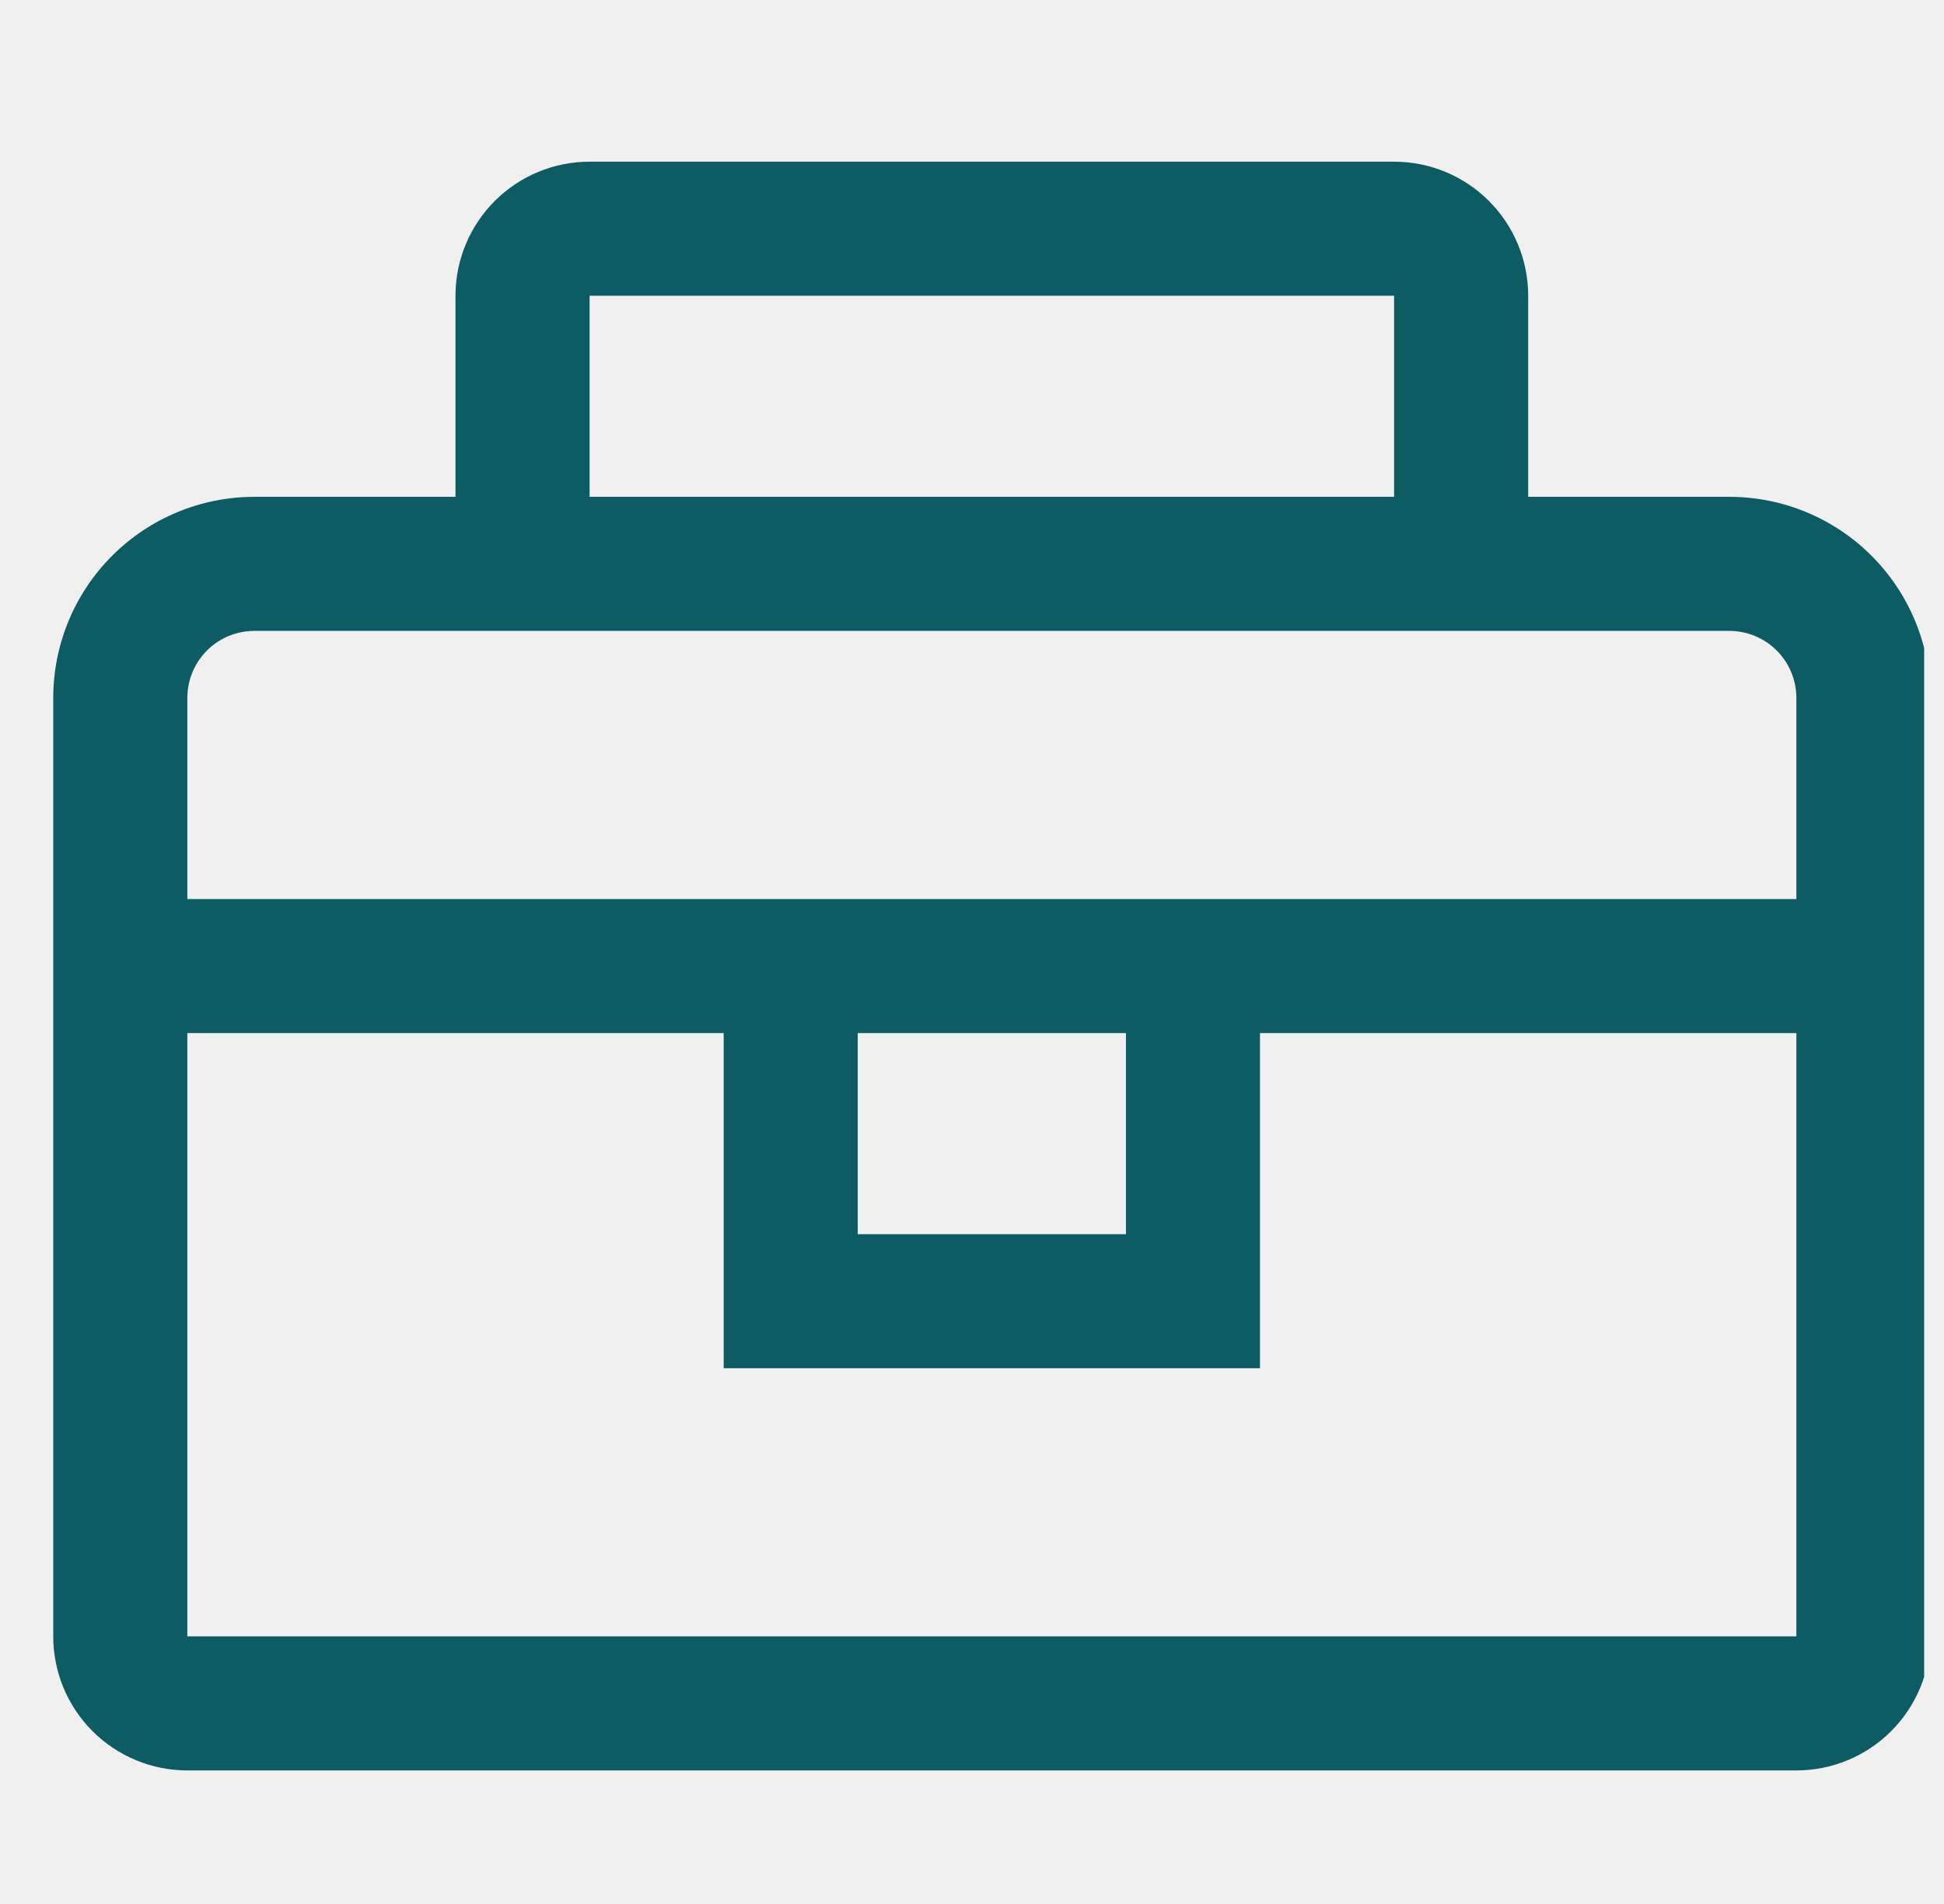
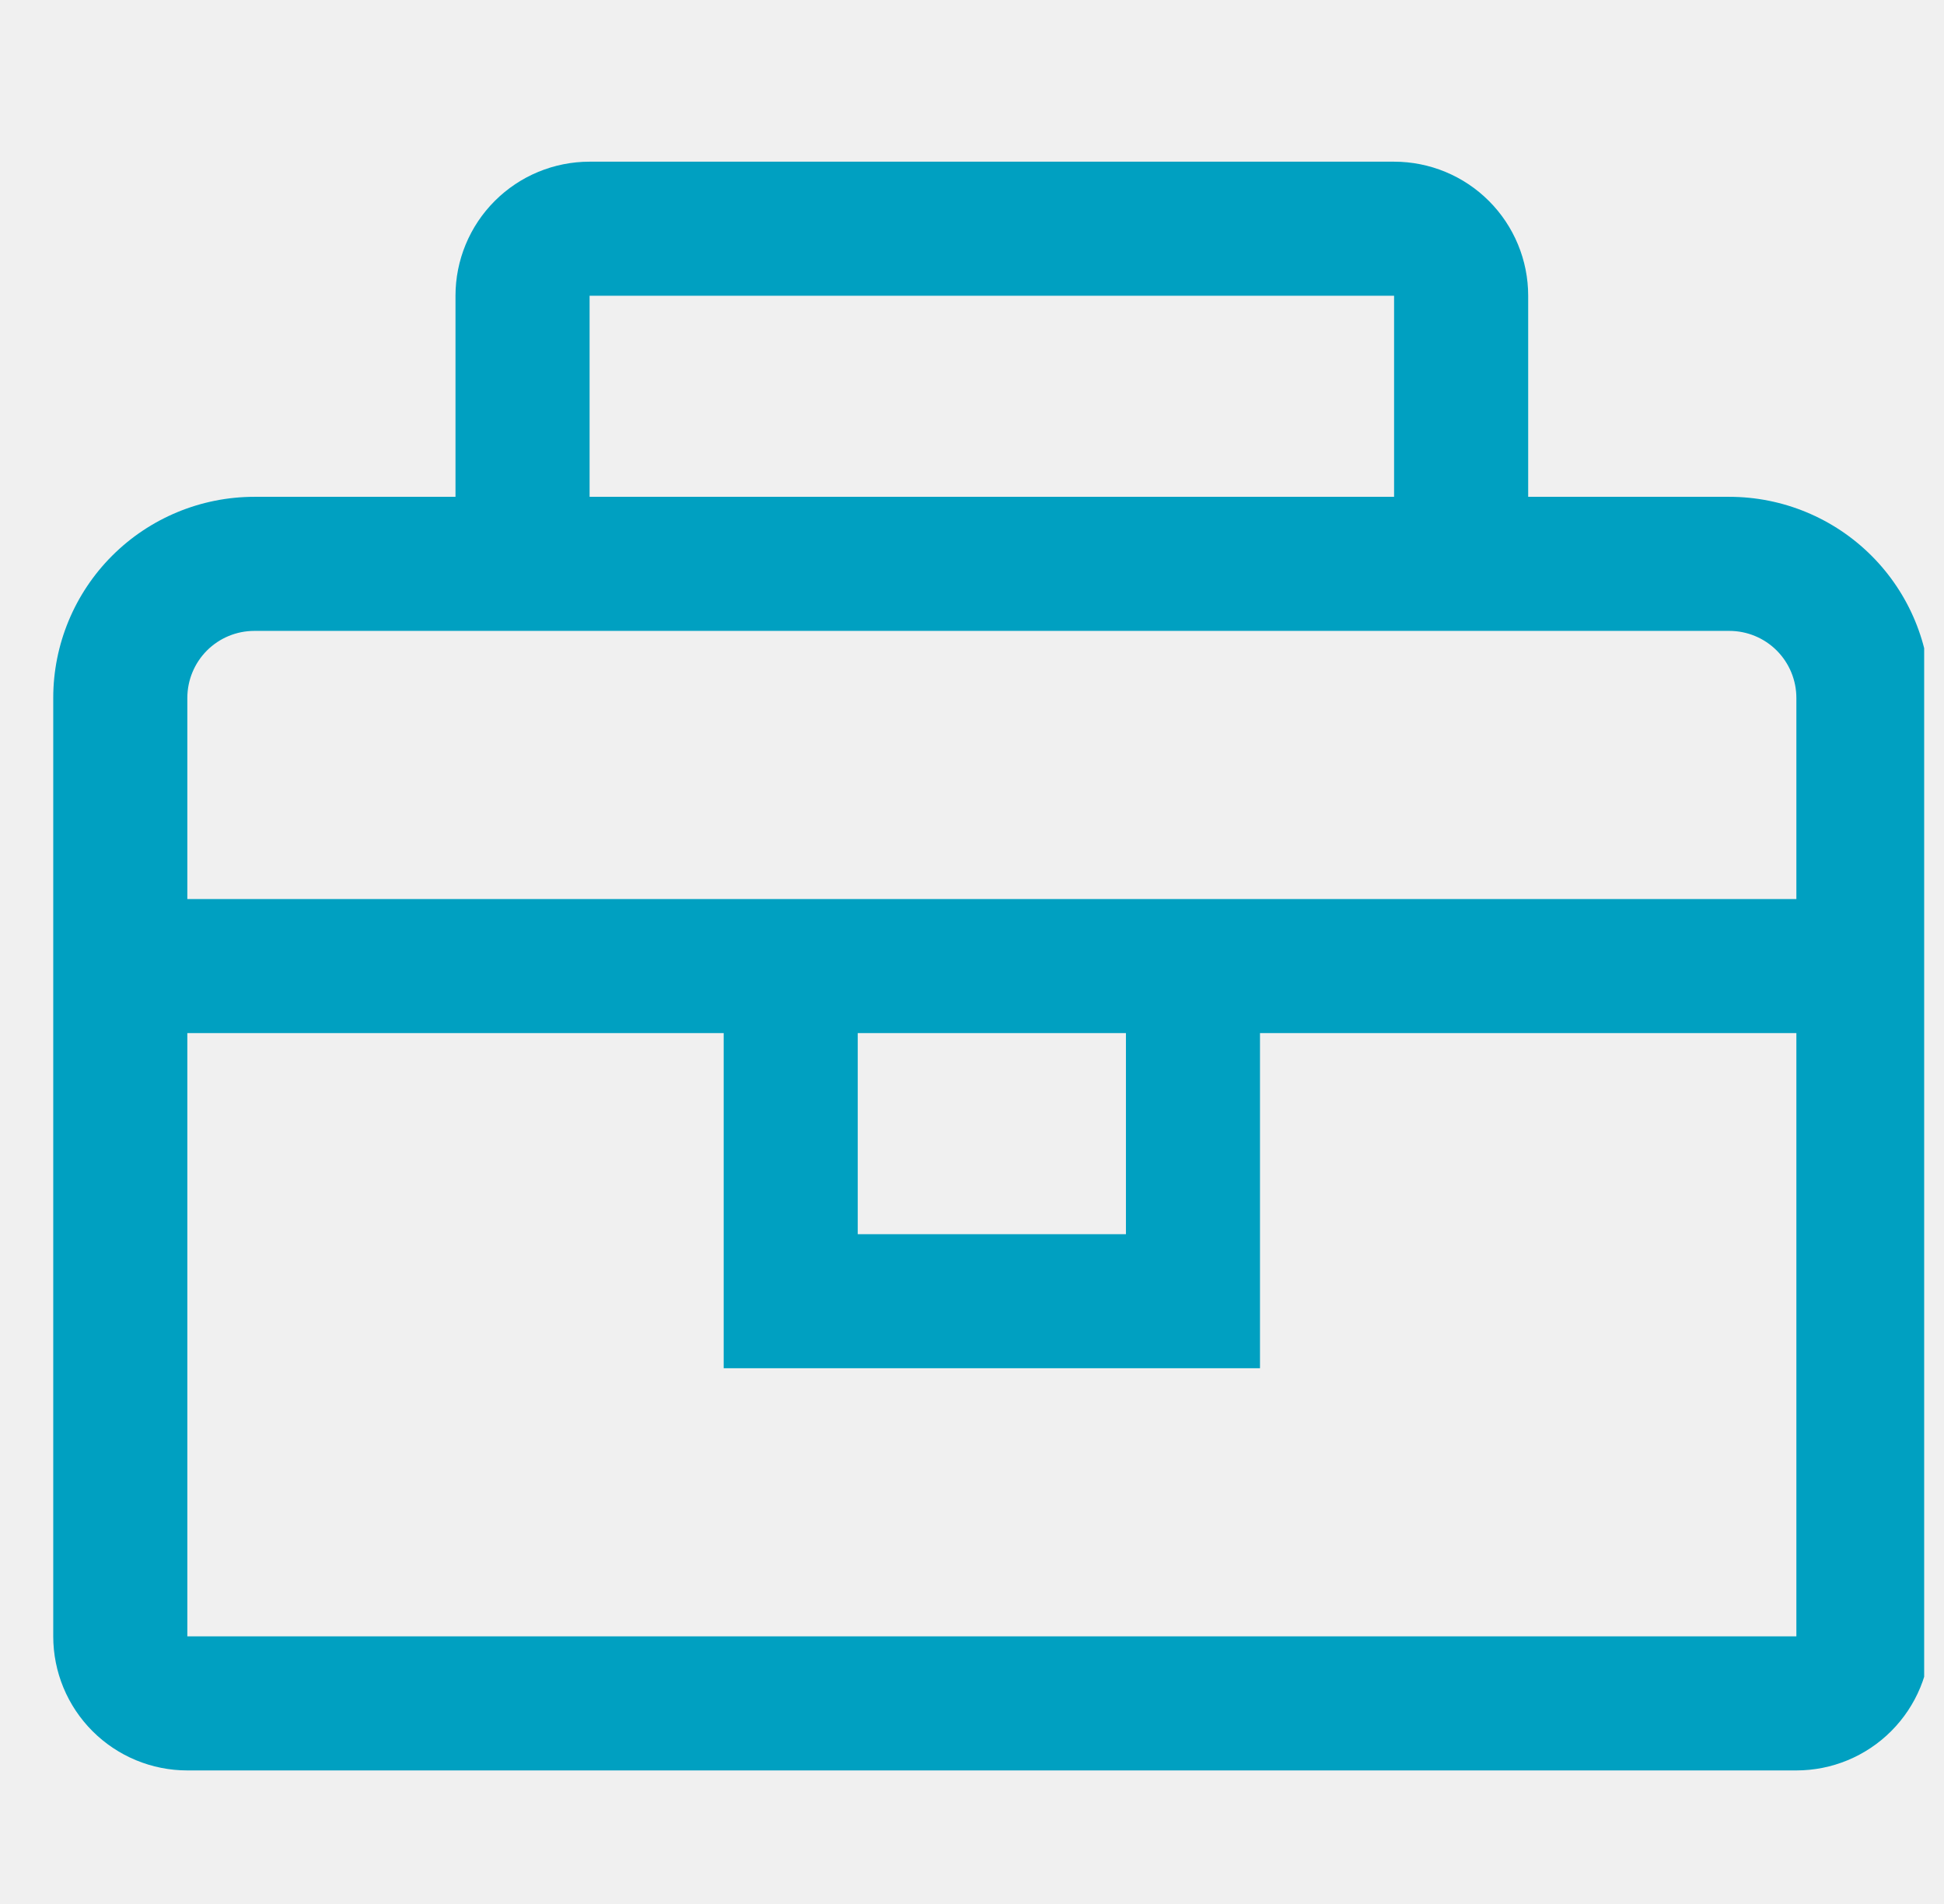
<svg xmlns="http://www.w3.org/2000/svg" width="49" height="48" viewBox="0 0 49 48" fill="none">
  <g clip-path="url(#clip0)">
    <g clip-path="url(#clip1)">
-       <path d="M43.589 12.525H38.519V7.456C38.519 6.56 38.163 5.7 37.529 5.066C36.895 4.432 36.036 4.076 35.139 4.076H14.861C13.964 4.076 13.105 4.432 12.471 5.066C11.837 5.7 11.481 6.56 11.481 7.456V12.525H6.411C5.067 12.525 3.777 13.06 2.827 14.01C1.876 14.961 1.342 16.251 1.342 17.595V41.253C1.342 42.15 1.698 43.009 2.332 43.643C2.966 44.277 3.825 44.633 4.722 44.633H45.279C46.175 44.633 47.035 44.277 47.668 43.643C48.302 43.009 48.658 42.15 48.658 41.253V17.595C48.658 16.251 48.124 14.961 47.173 14.01C46.223 13.06 44.933 12.525 43.589 12.525ZM14.861 7.456H35.139V12.525H14.861V7.456ZM45.279 41.253H4.722V26.044H18.241V34.494H31.759V26.044H45.279V41.253ZM21.62 26.044H28.38V31.114H21.62V26.044ZM4.722 22.665V17.595C4.722 17.147 4.9 16.717 5.216 16.4C5.533 16.083 5.963 15.905 6.411 15.905H43.589C44.037 15.905 44.467 16.083 44.784 16.4C45.1 16.717 45.279 17.147 45.279 17.595V22.665H4.722Z" fill="#0D5C63" />
+       <path d="M43.589 12.525H38.519V7.456C38.519 6.56 38.163 5.7 37.529 5.066C36.895 4.432 36.036 4.076 35.139 4.076H14.861C13.964 4.076 13.105 4.432 12.471 5.066C11.837 5.7 11.481 6.56 11.481 7.456V12.525H6.411C5.067 12.525 3.777 13.06 2.827 14.01C1.876 14.961 1.342 16.251 1.342 17.595V41.253C1.342 42.15 1.698 43.009 2.332 43.643C2.966 44.277 3.825 44.633 4.722 44.633H45.279C46.175 44.633 47.035 44.277 47.668 43.643C48.302 43.009 48.658 42.15 48.658 41.253V17.595C48.658 16.251 48.124 14.961 47.173 14.01C46.223 13.06 44.933 12.525 43.589 12.525ZM14.861 7.456H35.139V12.525H14.861V7.456ZM45.279 41.253H4.722V26.044H18.241V34.494H31.759V26.044H45.279V41.253ZM21.62 26.044H28.38V31.114H21.62V26.044ZM4.722 22.665V17.595C4.722 17.147 4.9 16.717 5.216 16.4C5.533 16.083 5.963 15.905 6.411 15.905H43.589C44.037 15.905 44.467 16.083 44.784 16.4C45.1 16.717 45.279 17.147 45.279 17.595V22.665H4.722Z" fill="#00A0C1" />
    </g>
  </g>
  <defs>
    <clipPath id="clip0">
      <rect width="48" height="48" fill="white" transform="translate(0.5)" />
    </clipPath>
    <clipPath id="clip1">
      <rect width="48" height="40.709" fill="white" transform="translate(1 4)" />
    </clipPath>
  </defs>
</svg>
